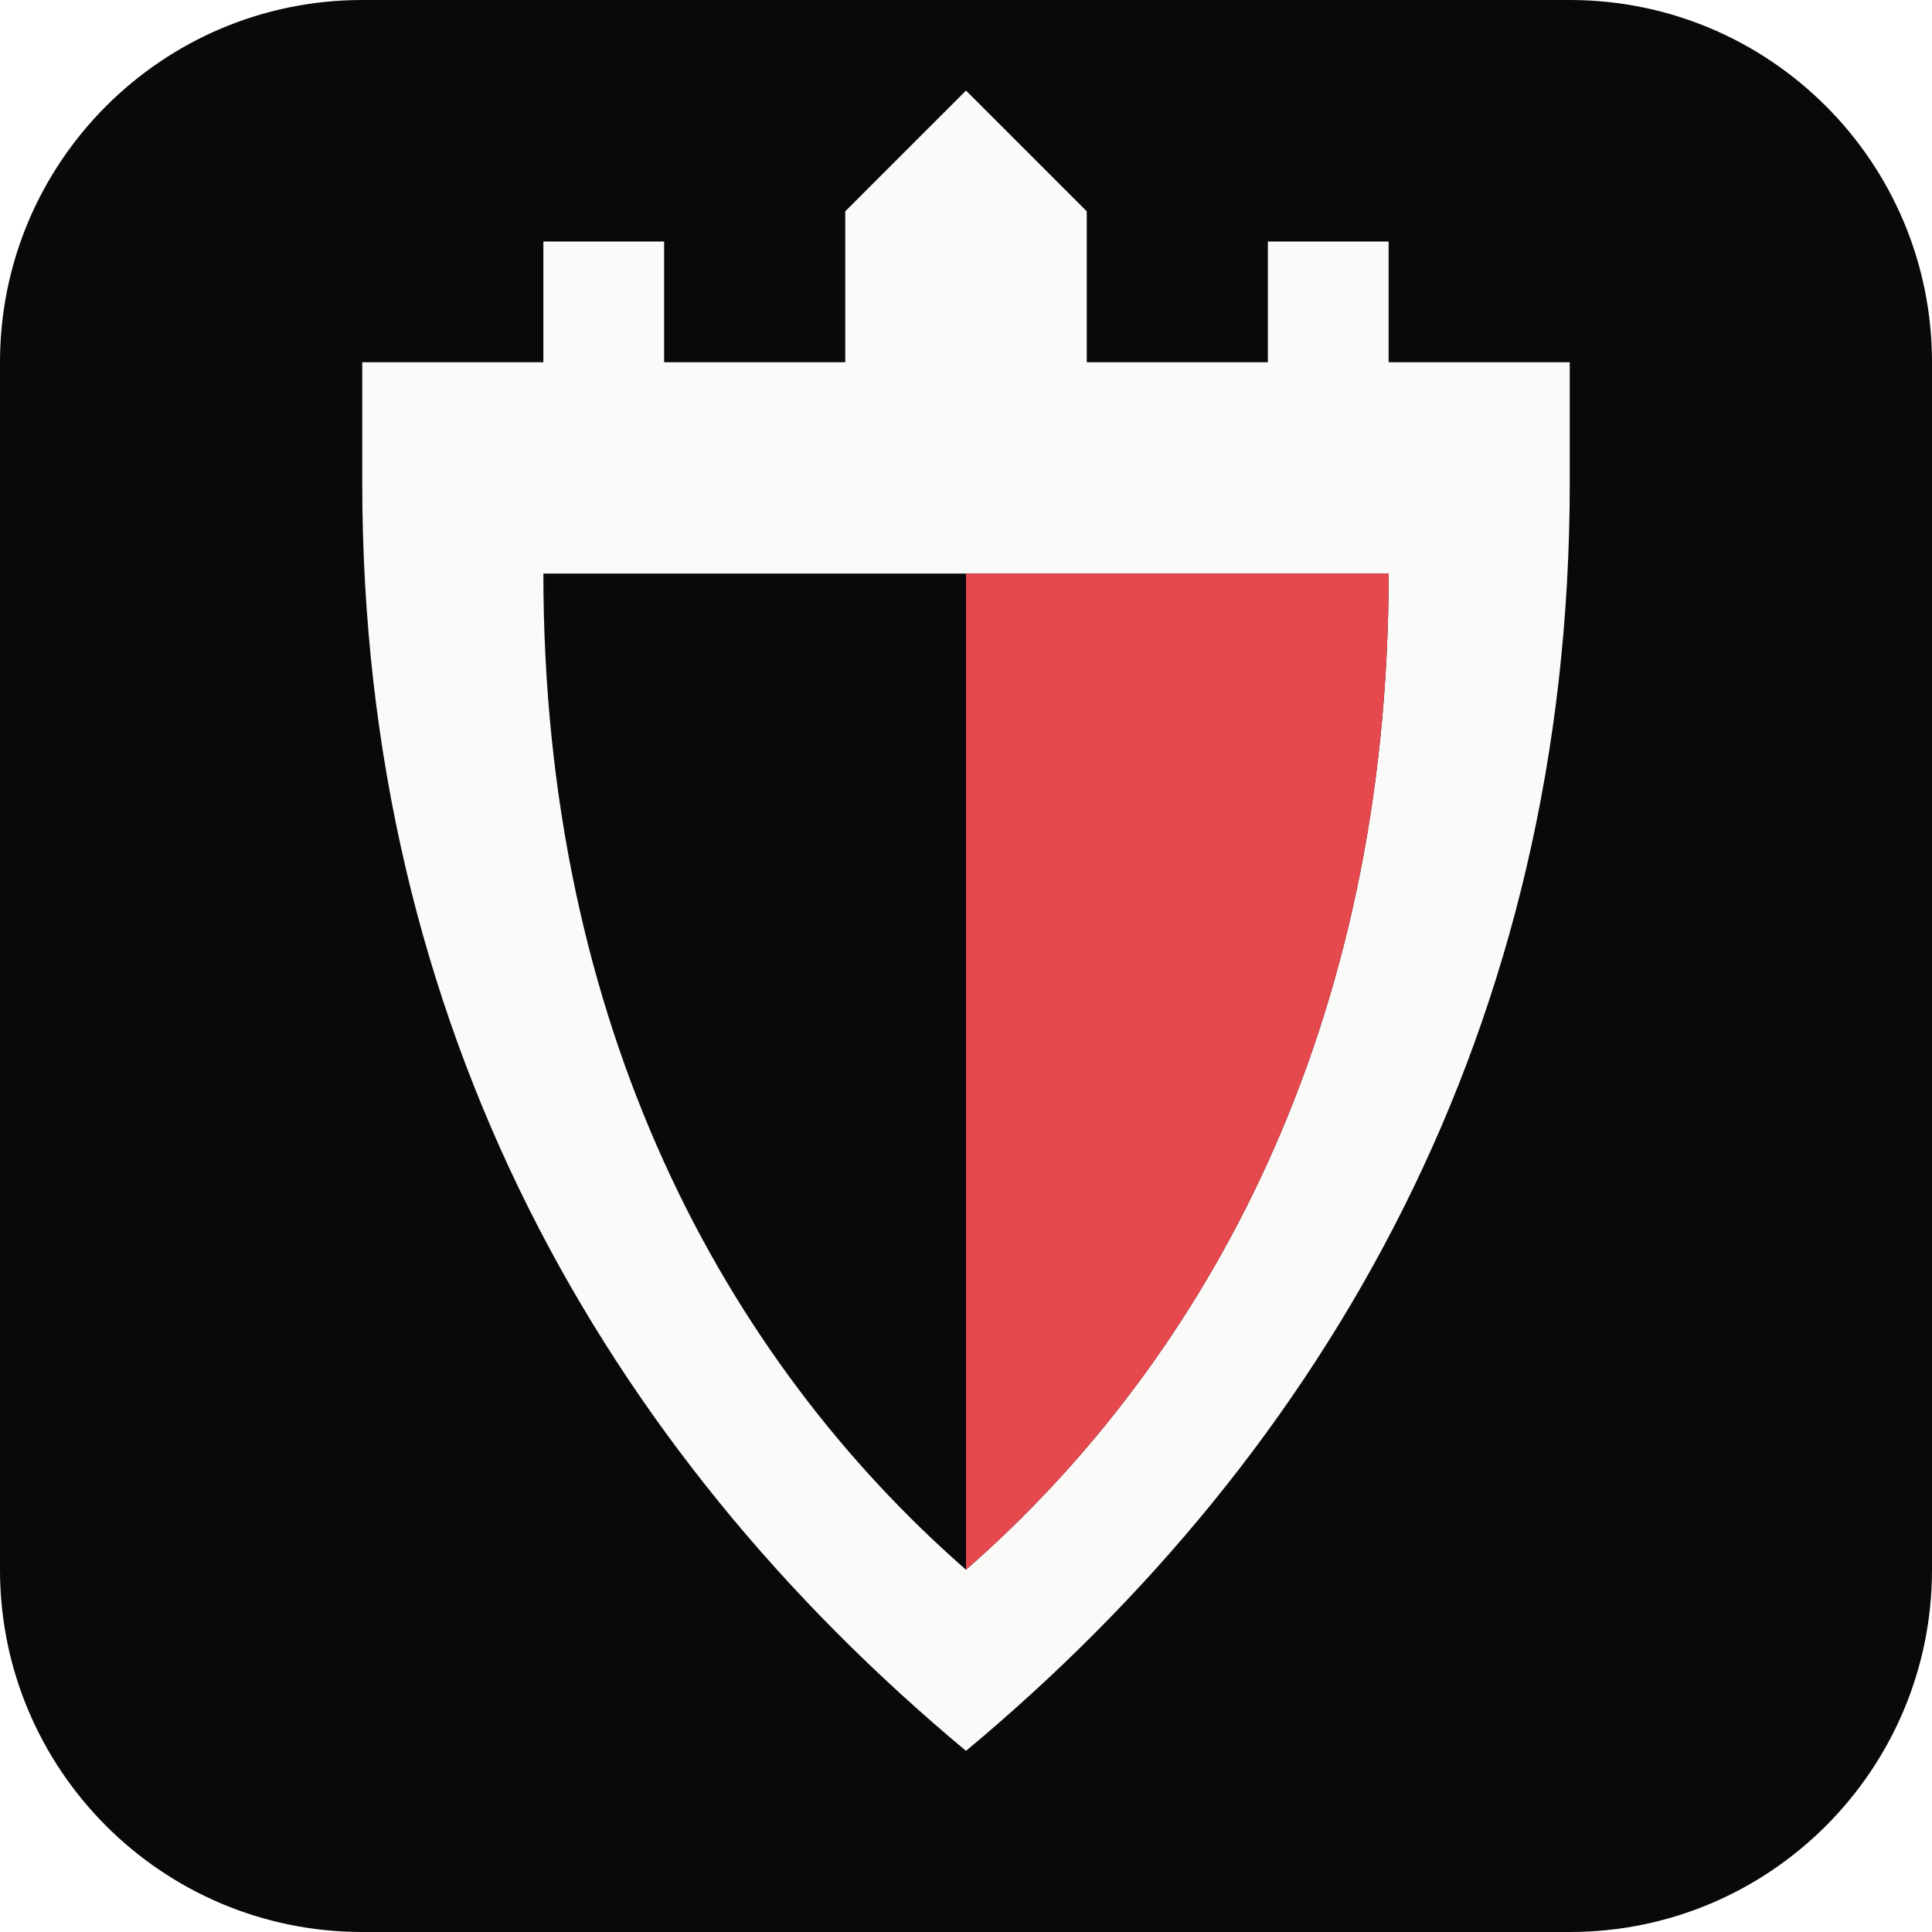
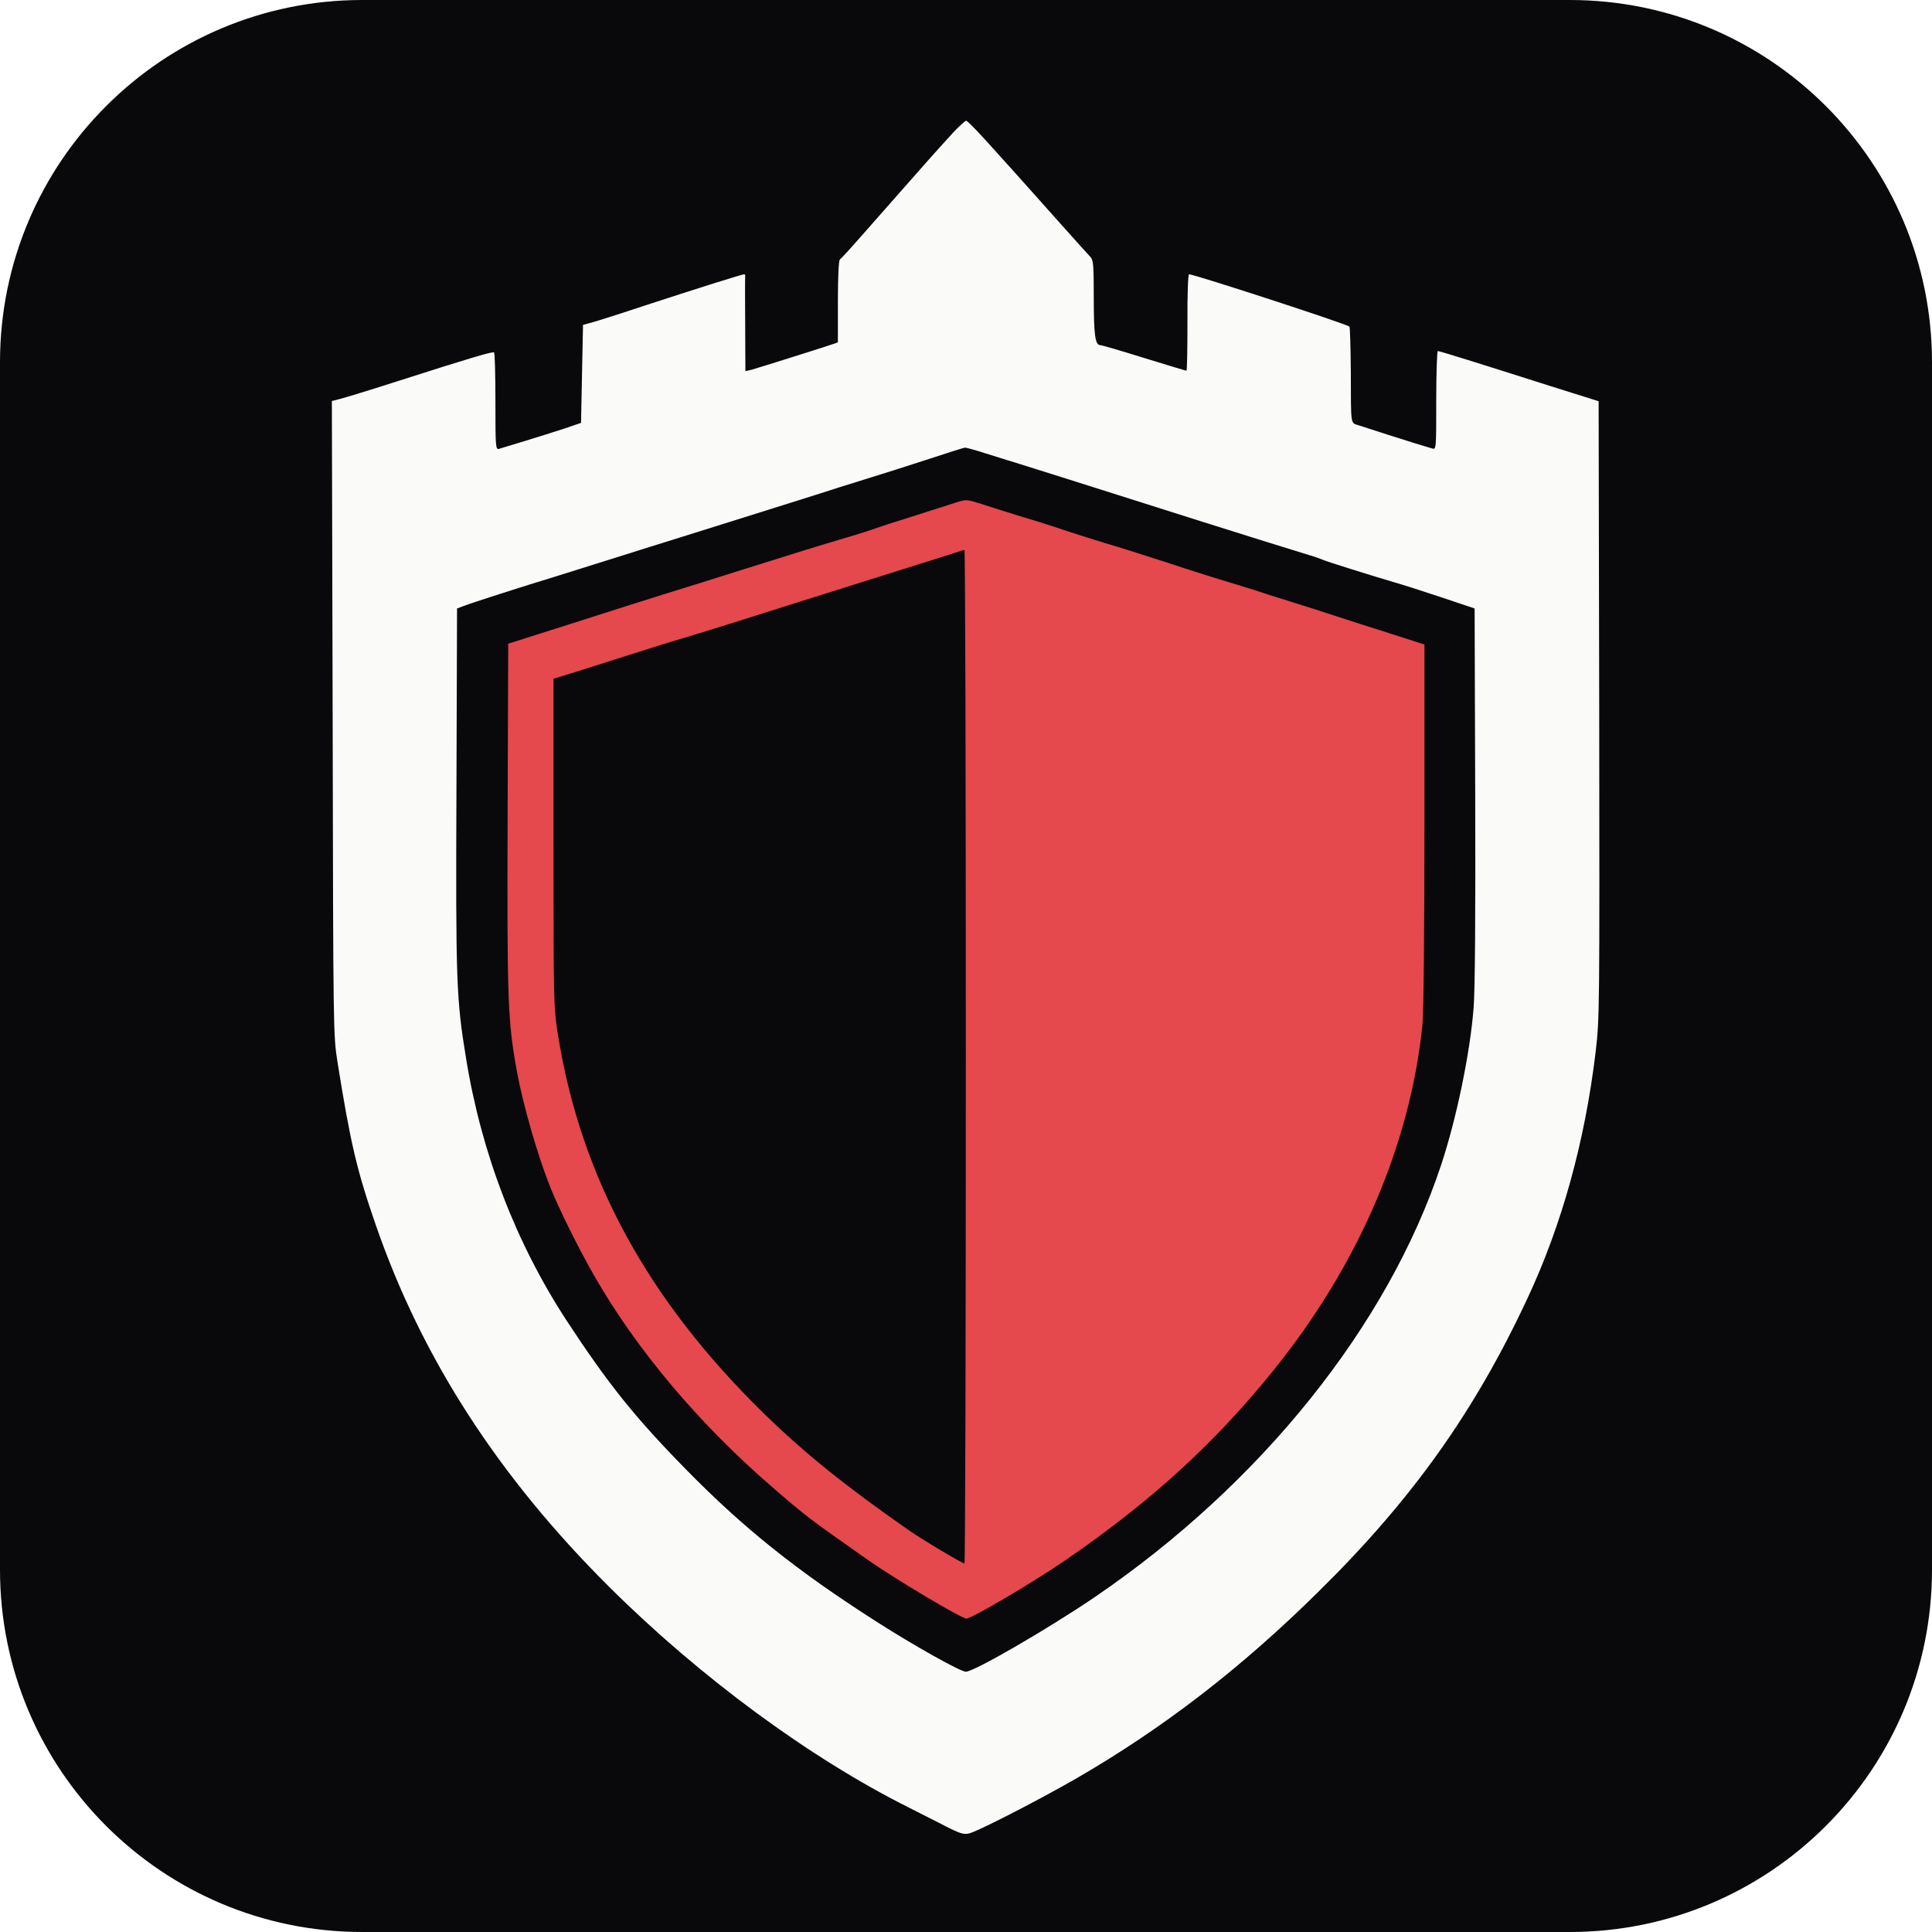
<svg xmlns="http://www.w3.org/2000/svg" viewBox="0 0 32 32">
  <rect width="32" height="32" rx="6" fill="#09090b" />
-   <path fill-rule="evenodd" d="M6 8V6H9V4h2v2h3V3.5L16 1.5l2 2V6h3V4h2v2h3v2c0 9-4 16-10 21C10 24 6 17 6 8zm3 1.5c0 7.5 3 13 7 16.5 4-3.5 7-9 7-16.5z" fill="#fafaf9" />
-   <path d="M16 9.5h7c0 7.5-3 13-7 16.5z" fill="#e5484d" />
+   <g transform="translate(5.5, 2) scale(0.00326, -0.00326) translate(0, -8710)" fill="#fafaf9">
+     <path d="M3163 8658 c-27 -29 -124 -136 -213 -238 -90 -102 -207 -235 -262 -297 -54 -62 -103 -115 -108 -118 -6 -4 -10 -88 -10 -214 l0 -207 -32 -11 c-68 -23 -384 -122 -410 -129 l-28 -6 -1 233 c-1 129 -1 240 0 247 1 6 -1 12 -5 12 -10 0 -236 -71 -499 -157 -126 -42 -250 -81 -275 -88 l-45 -12 -5 -249 -5 -249 -85 -29 c-47 -15 -137 -44 -200 -63 -63 -19 -123 -37 -132 -40 -17 -5 -18 11 -18 240 0 135 -3 248 -7 250 -9 5 -121 -28 -483 -144 -140 -45 -274 -86 -298 -92 l-43 -11 4 -1610 c3 -1610 3 -1611 25 -1751 66 -412 98 -548 194 -825 234 -677 623 -1279 1187 -1840 461 -458 1016 -867 1521 -1120 52 -26 120 -61 150 -76 129 -67 133 -68 192 -42 95 41 350 174 508 265 441 255 836 559 1229 947 478 470 796 917 1065 1494 175 374 292 799 346 1252 20 171 20 210 18 1740 l-3 1565 -245 77 c-374 119 -563 178 -572 178 -4 0 -8 -113 -8 -251 0 -250 0 -250 -21 -244 -12 4 -49 15 -83 25 -68 21 -231 73 -288 92 -45 15 -41 -9 -42 275 -1 121 -4 224 -7 227 -12 13 -789 266 -815 266 -5 0 -9 -106 -8 -245 0 -135 -2 -245 -5 -245 -3 0 -100 29 -216 65 -115 36 -215 65 -222 65 -26 0 -33 53 -33 241 0 166 -2 191 -17 207 -10 10 -67 74 -128 142 -409 459 -492 550 -504 550 -4 0 -30 -24 -58 -52z m157 -1638 c214 -66 512 -160 1110 -350 221 -70 447 -140 535 -167 28 -8 59 -19 70 -24 19 -9 230 -75 365 -115 36 -10 142 -44 235 -75 l170 -57 3 -948 c2 -605 -1 -997 -8 -1080 -18 -232 -87 -563 -165 -799 -271 -817 -916 -1621 -1760 -2196 -237 -161 -613 -379 -655 -379 -27 0 -263 132 -455 255 -404 258 -675 475 -966 772 -262 267 -396 435 -606 755 -259 396 -434 852 -512 1333 -50 304 -53 391 -49 1379 l3 908 35 13 c37 15 306 101 480 154 58 18 188 59 290 91 102 32 253 80 335 105 288 90 650 204 710 223 33 11 134 43 225 71 91 28 239 75 330 105 91 30 170 55 175 55 6 1 53 -12 105 -29z" />
+     <path d="M3169 6770 c-30 -10 -128 -41 -219 -70 -91 -28 -176 -56 -189 -61 -14 -6 -83 -28 -155 -49 -135 -40 -222 -67 -531 -164 -99 -32 -274 -86 -390 -122 -115 -36 -329 -104 -475 -151 -146 -46 -276 -88 -290 -92 l-25 -8 -3 -869 c-3 -947 0 -1047 48 -1309 31 -167 105 -424 167 -579 44 -111 145 -315 226 -456 214 -374 534 -754 907 -1075 167 -145 189 -161 475 -362 142 -100 483 -303 508 -303 27 0 344 187 505 298 434 298 758 594 1058 967 430 534 693 1147 754 1754 6 62 10 464 10 1017 l0 913 -162 52 c-90 28 -215 69 -278 89 -63 21 -176 57 -250 80 -74 23 -153 48 -175 56 -22 7 -80 25 -130 40 -49 14 -191 59 -315 100 -124 40 -265 85 -315 99 -49 15 -135 42 -190 60 -55 19 -158 52 -230 73 -71 22 -164 51 -206 65 -76 24 -77 24 -130 7z m51 -2815 c0 -1416 -3 -2575 -7 -2575 -11 0 -216 122 -283 169 -320 223 -530 392 -734 591 -594 580 -932 1202 -1048 1924 -22 138 -23 157 -23 976 l0 835 75 23 c41 13 166 52 278 88 112 36 249 79 305 95 56 17 194 59 307 95 183 58 271 86 615 194 276 87 453 142 475 150 14 5 28 9 33 9 4 1 7 -1158 7 -2574z" fill="#e5484d" />
+   </g>
</svg>
